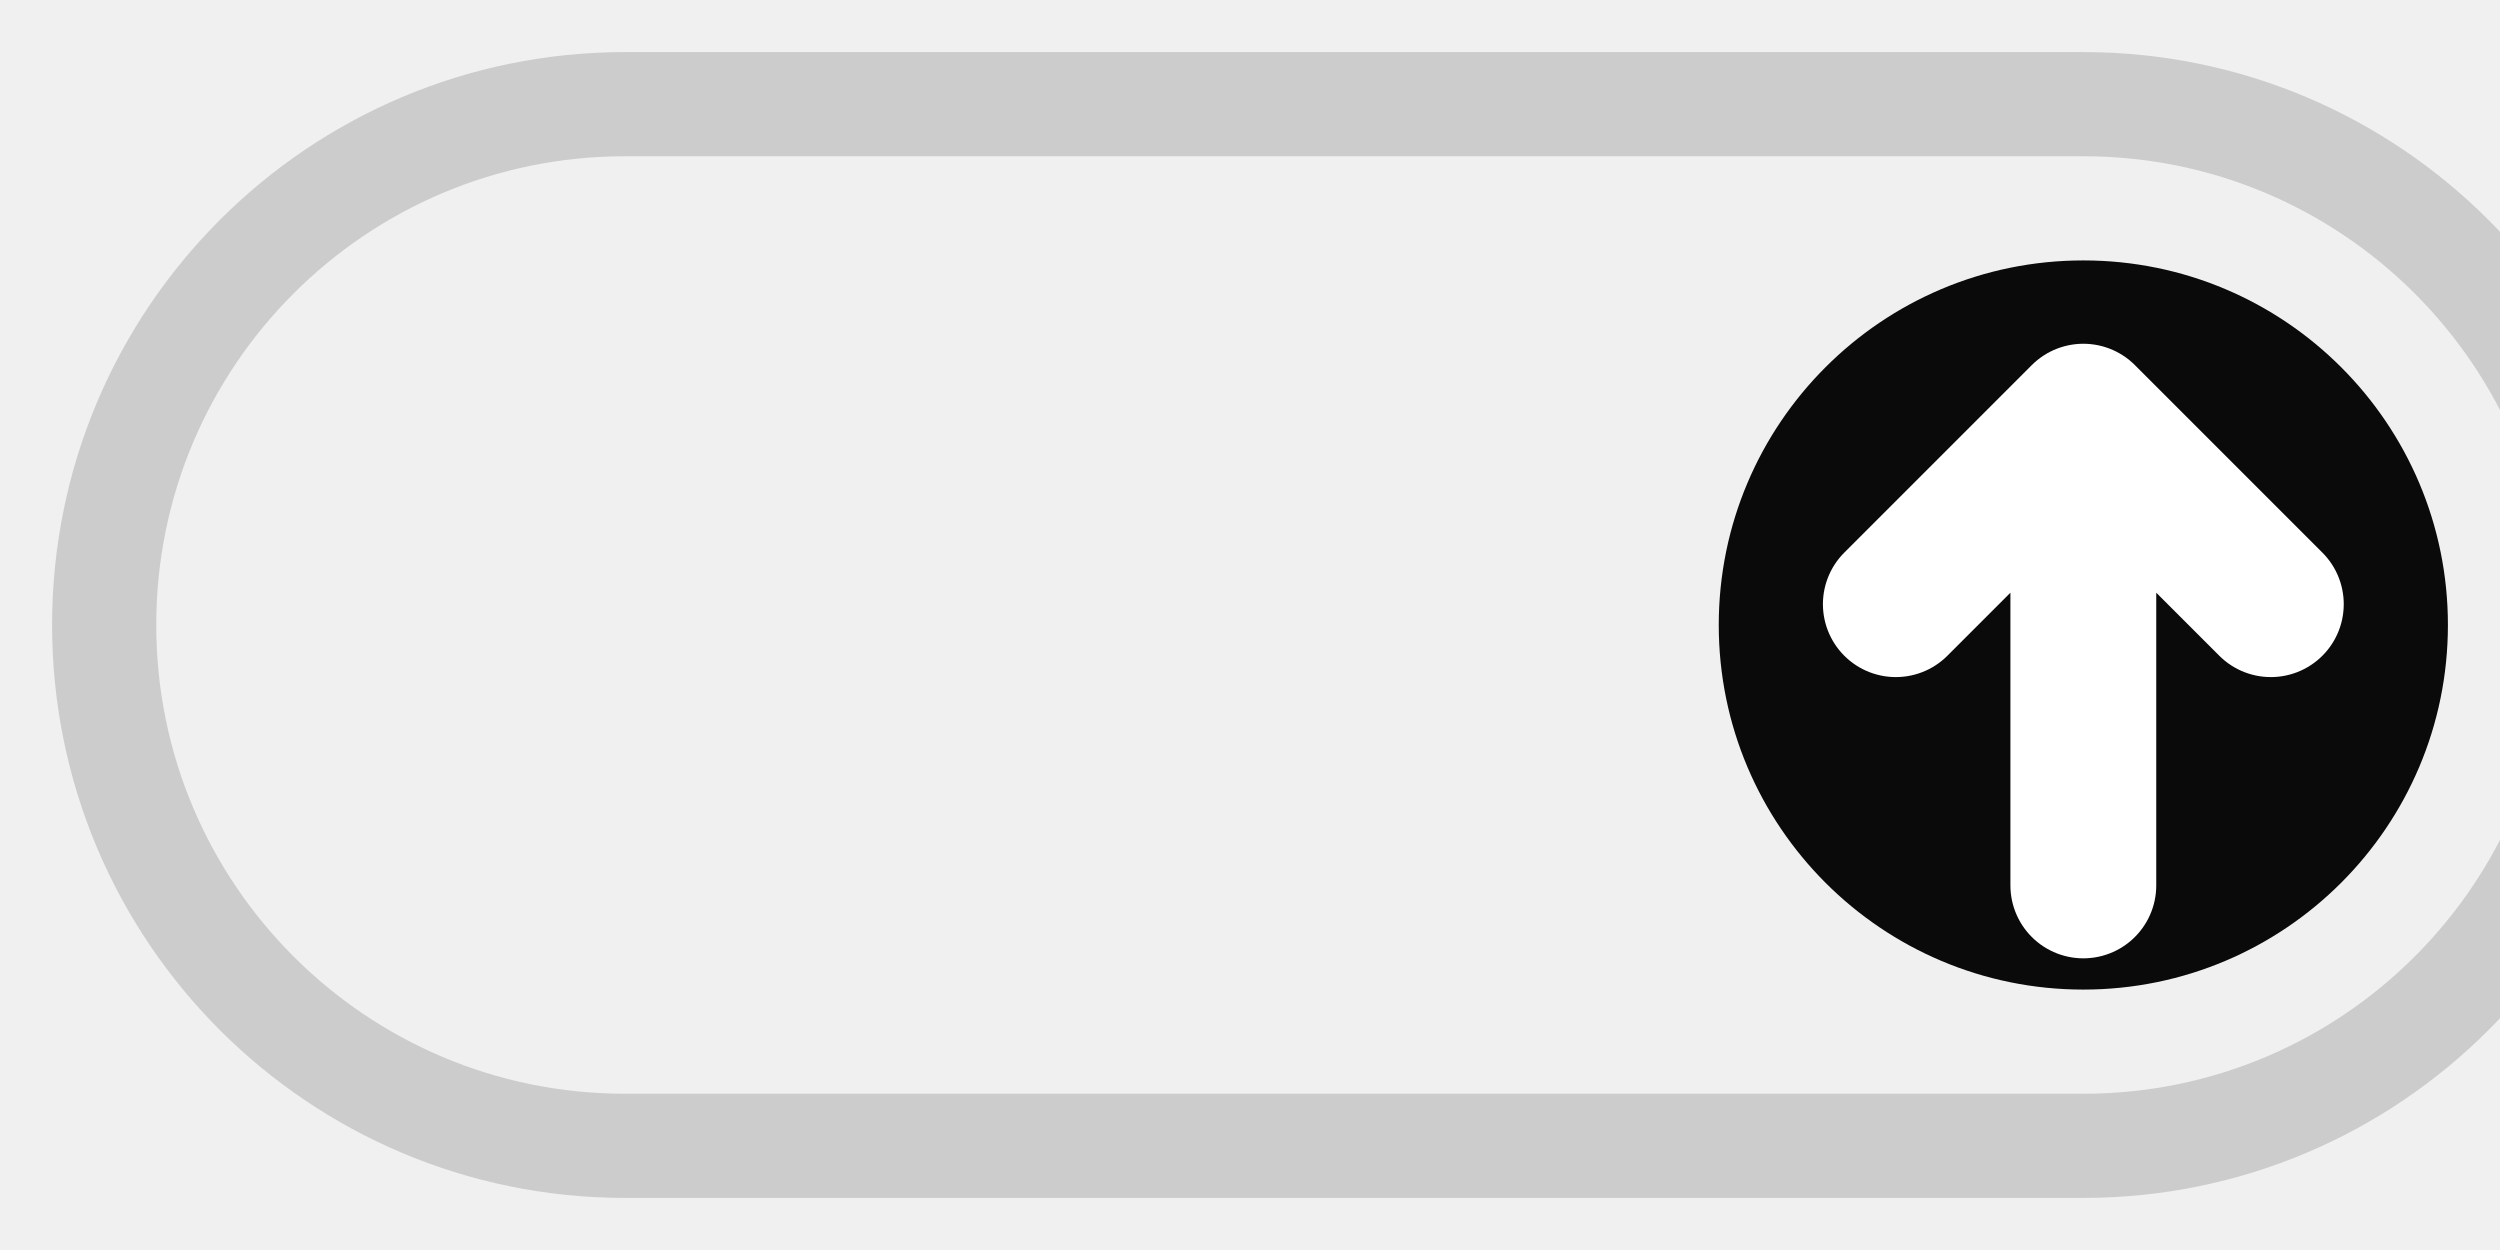
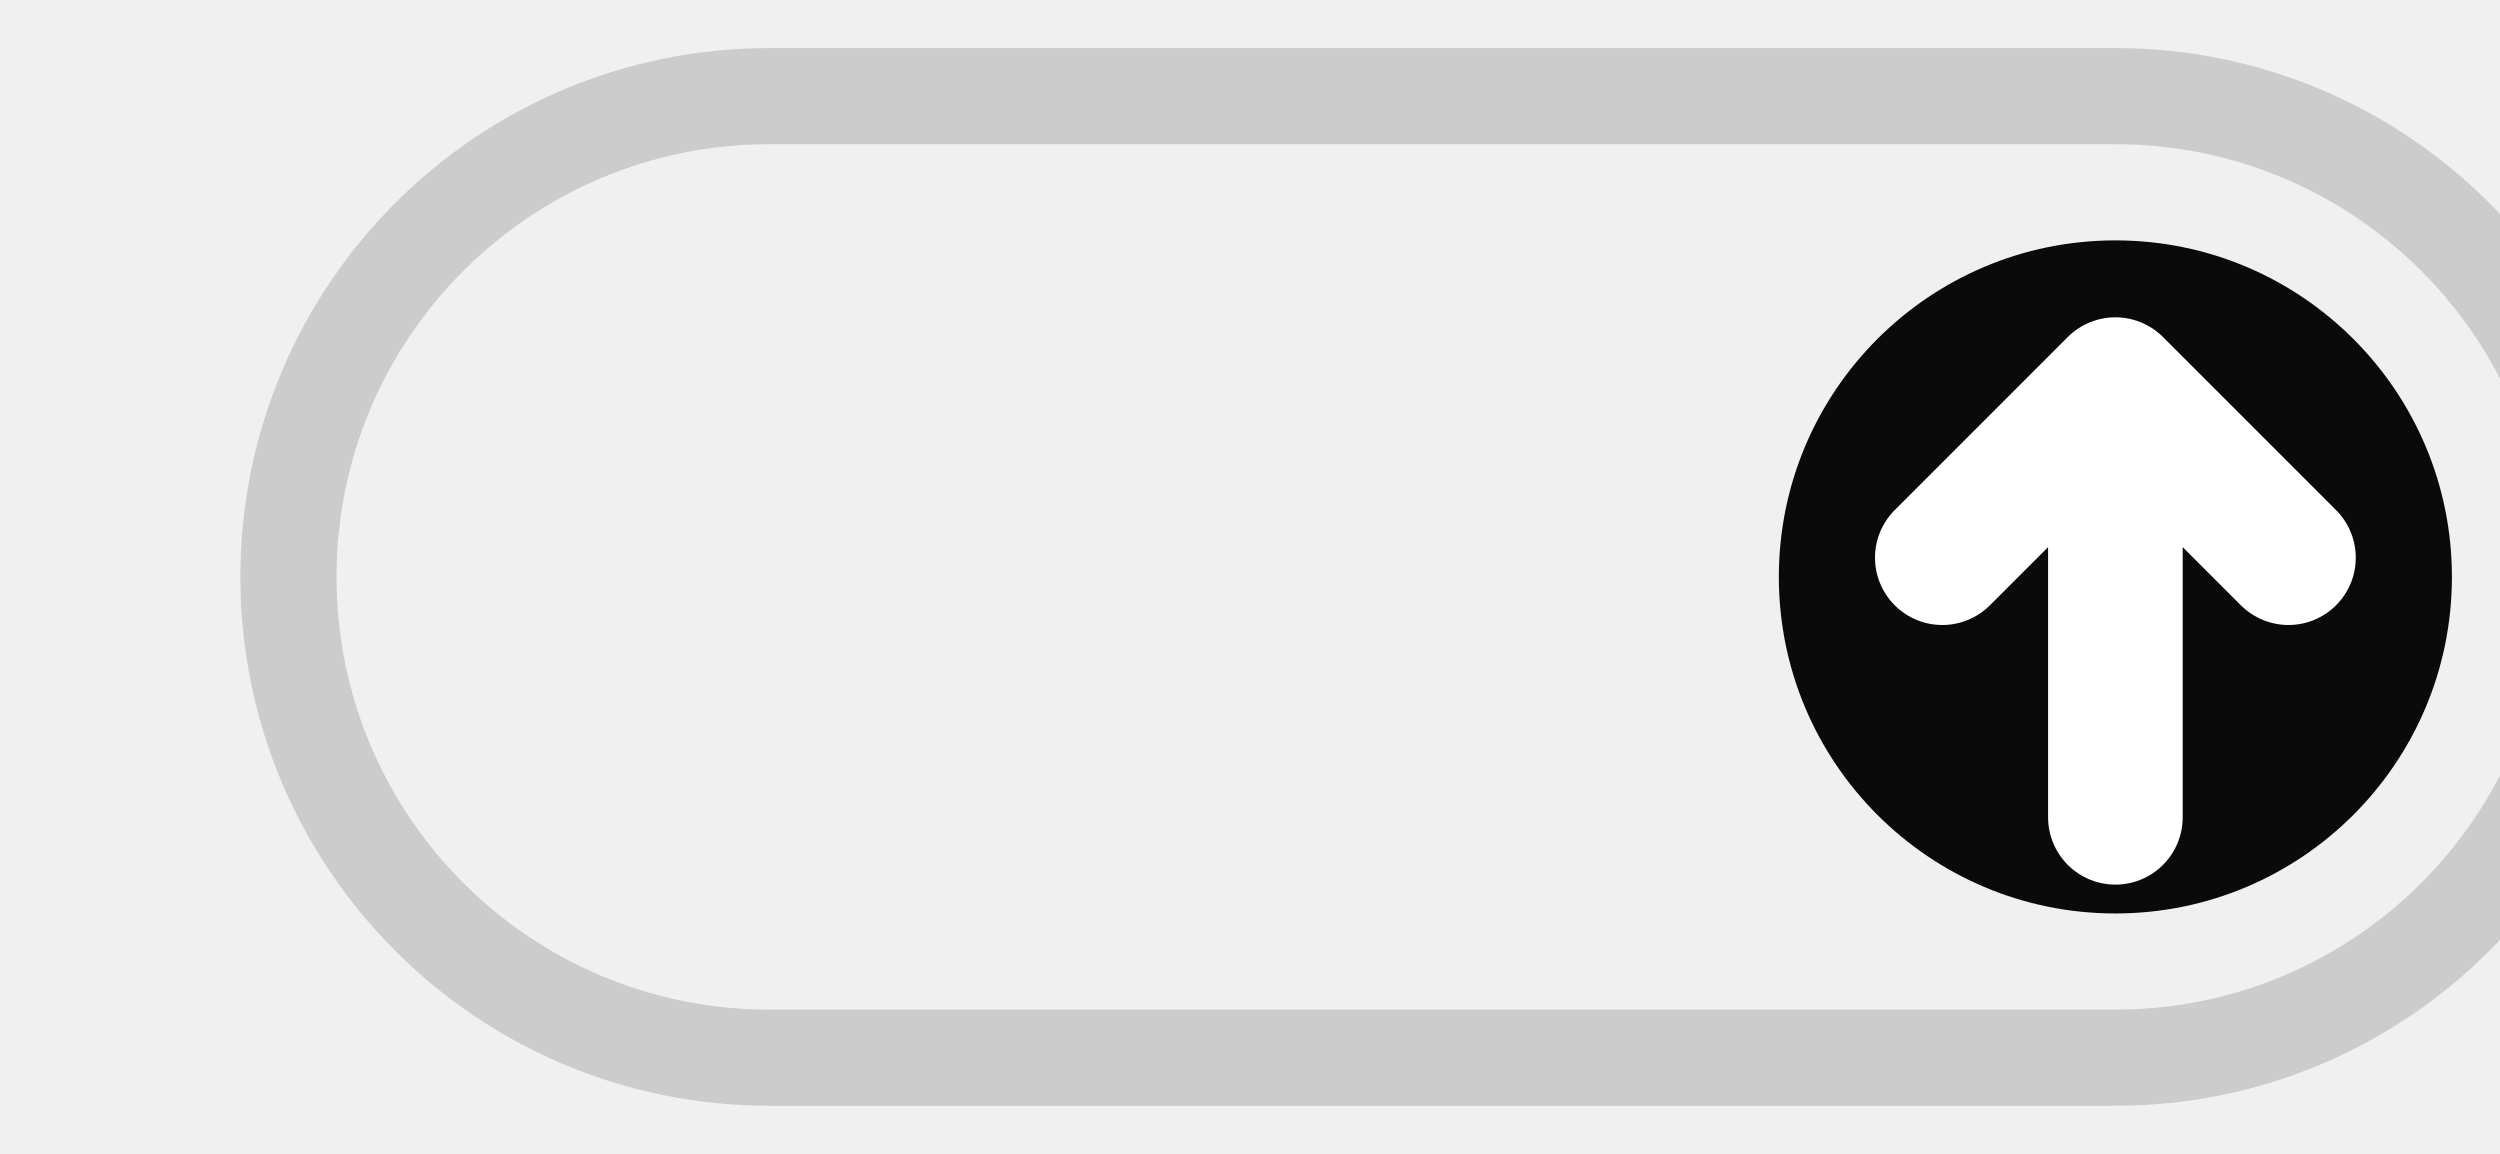
- <svg xmlns="http://www.w3.org/2000/svg" viewBox="3 10 24 12" fill="none">
+ <svg xmlns="http://www.w3.org/2000/svg" viewBox="1 10 26 12" fill="none">
  <rect x="4" y="11" width="24" height="10" rx="5" fill="#f0f0f0" stroke="#ccc" stroke-width="1" />
  <circle cx="23" cy="16" r="3.5" fill="#0a0a0a" />
  <path d="M23 18.5 L23 14 M21.2 15.8 L23 14 L24.8 15.8" stroke="#ffffff" stroke-width="1.4" stroke-linecap="round" stroke-linejoin="round" />
</svg>
